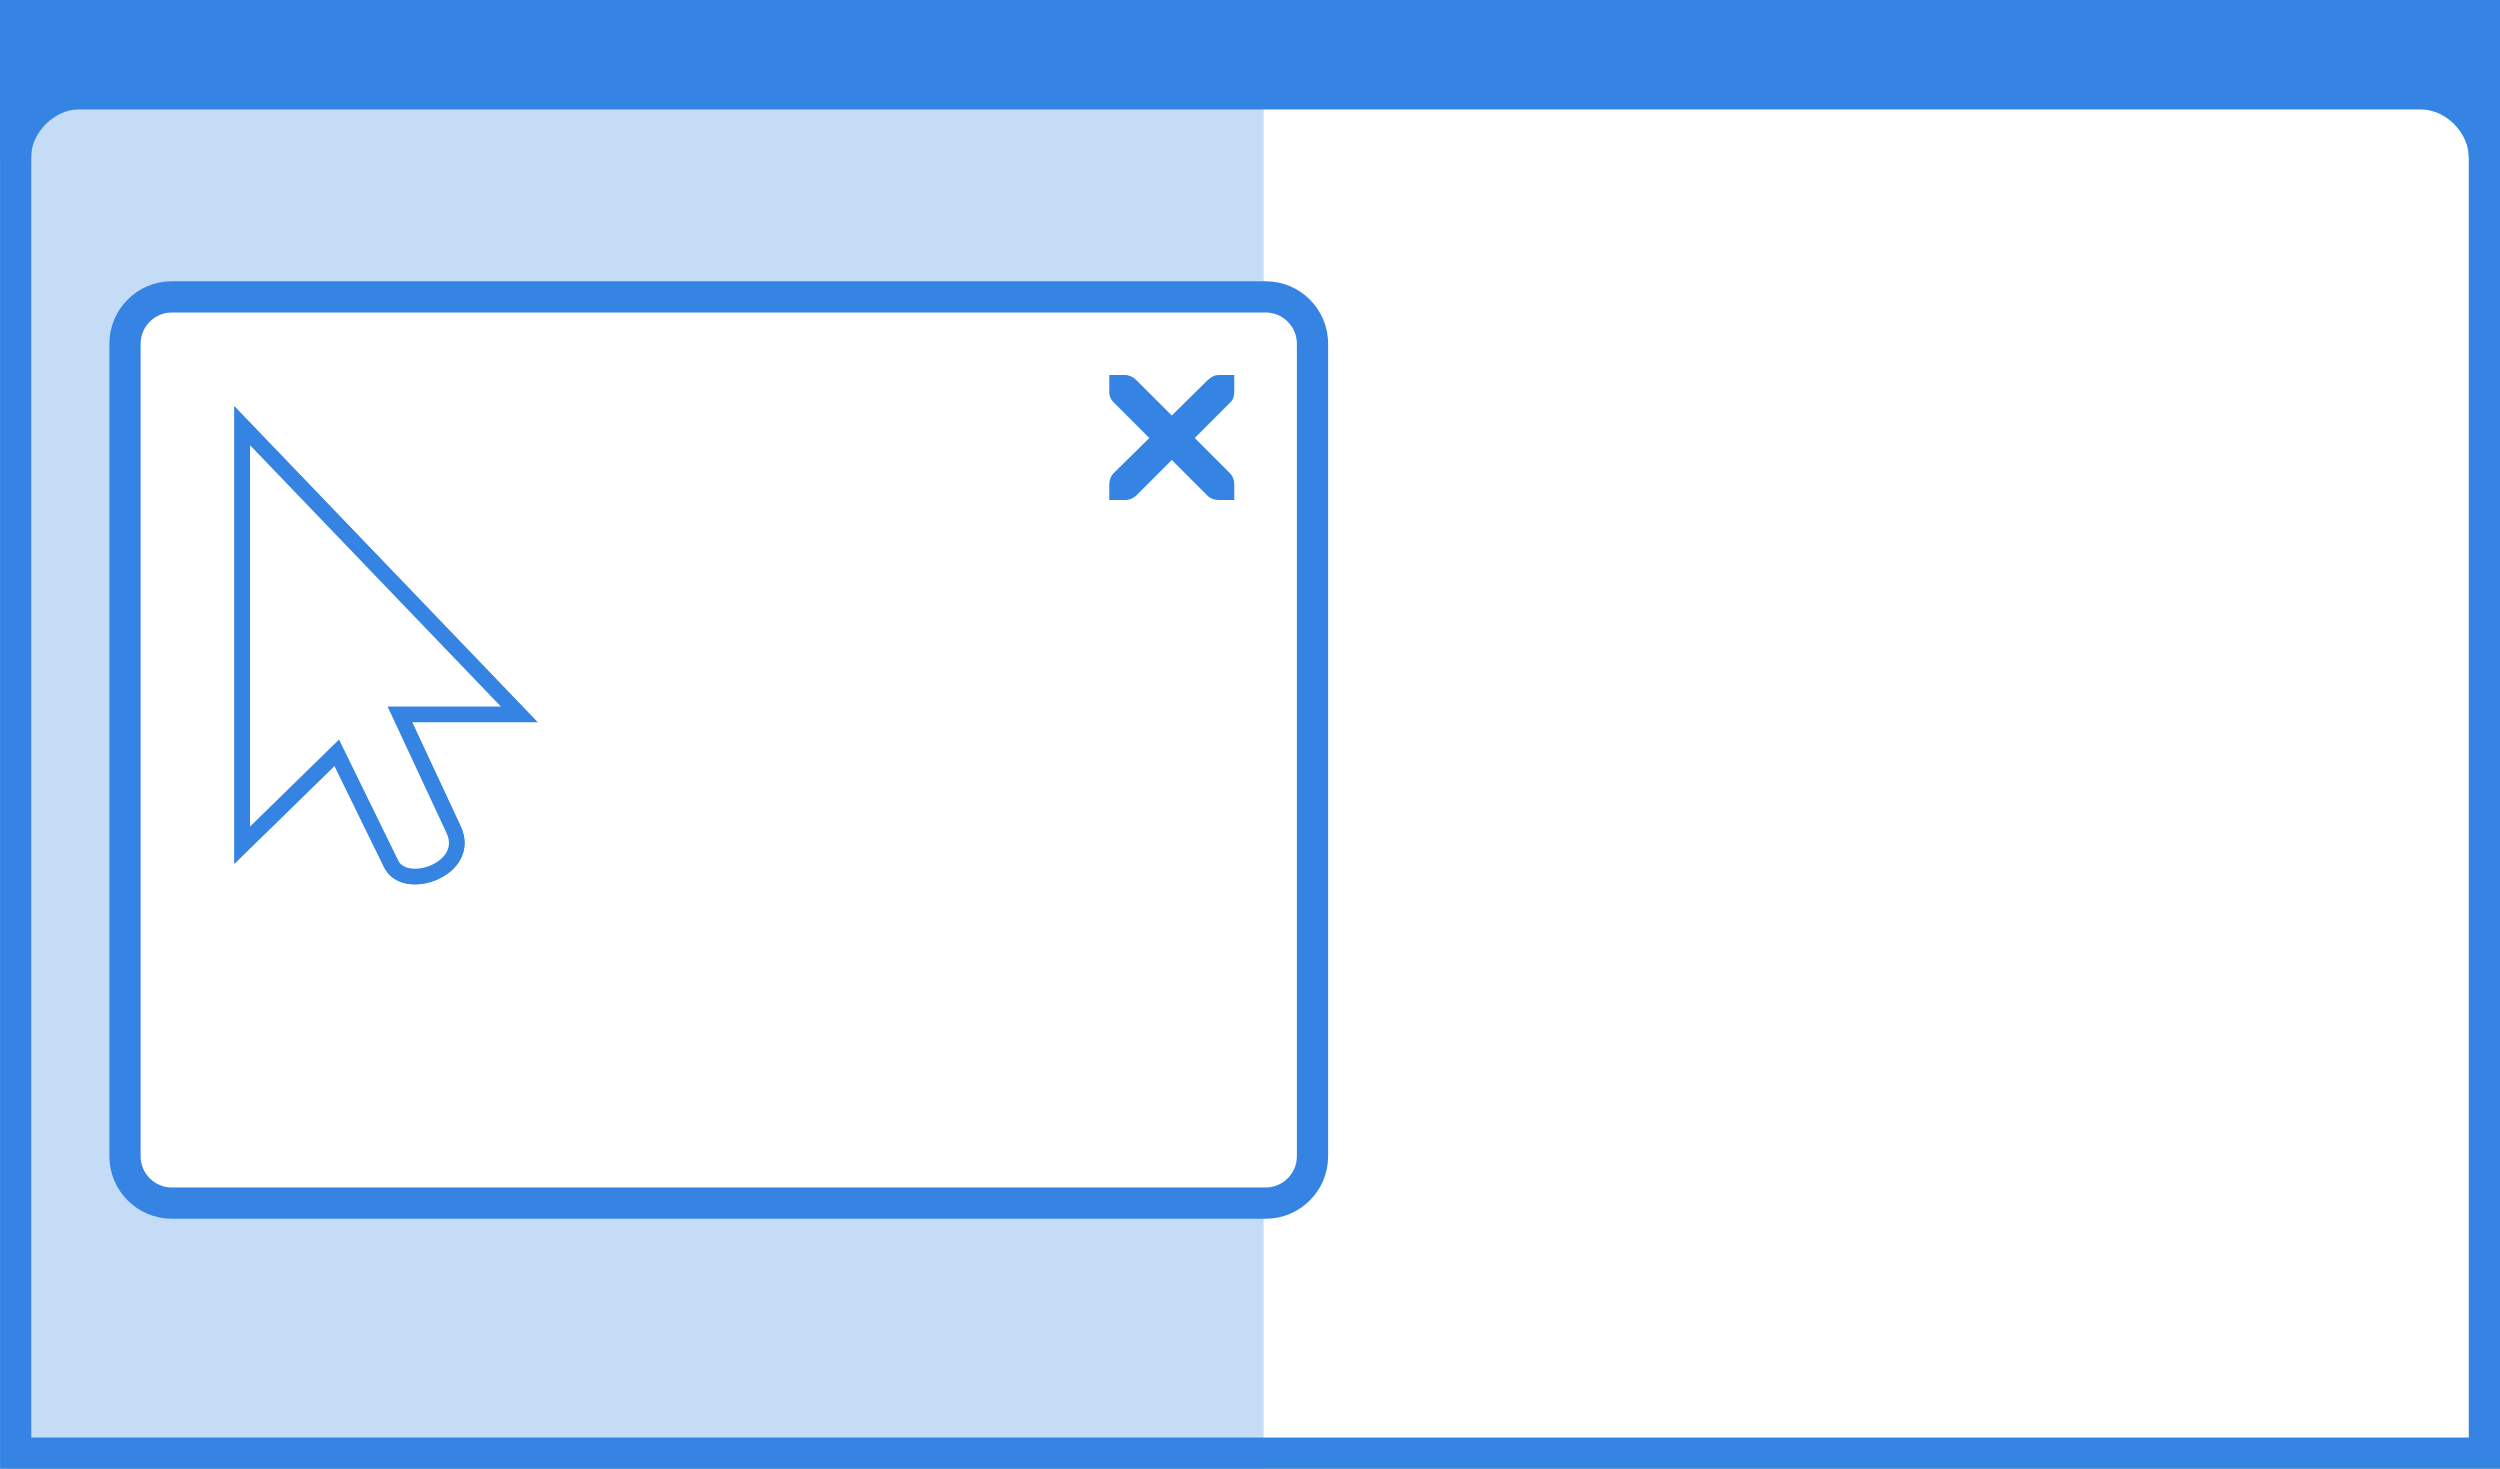
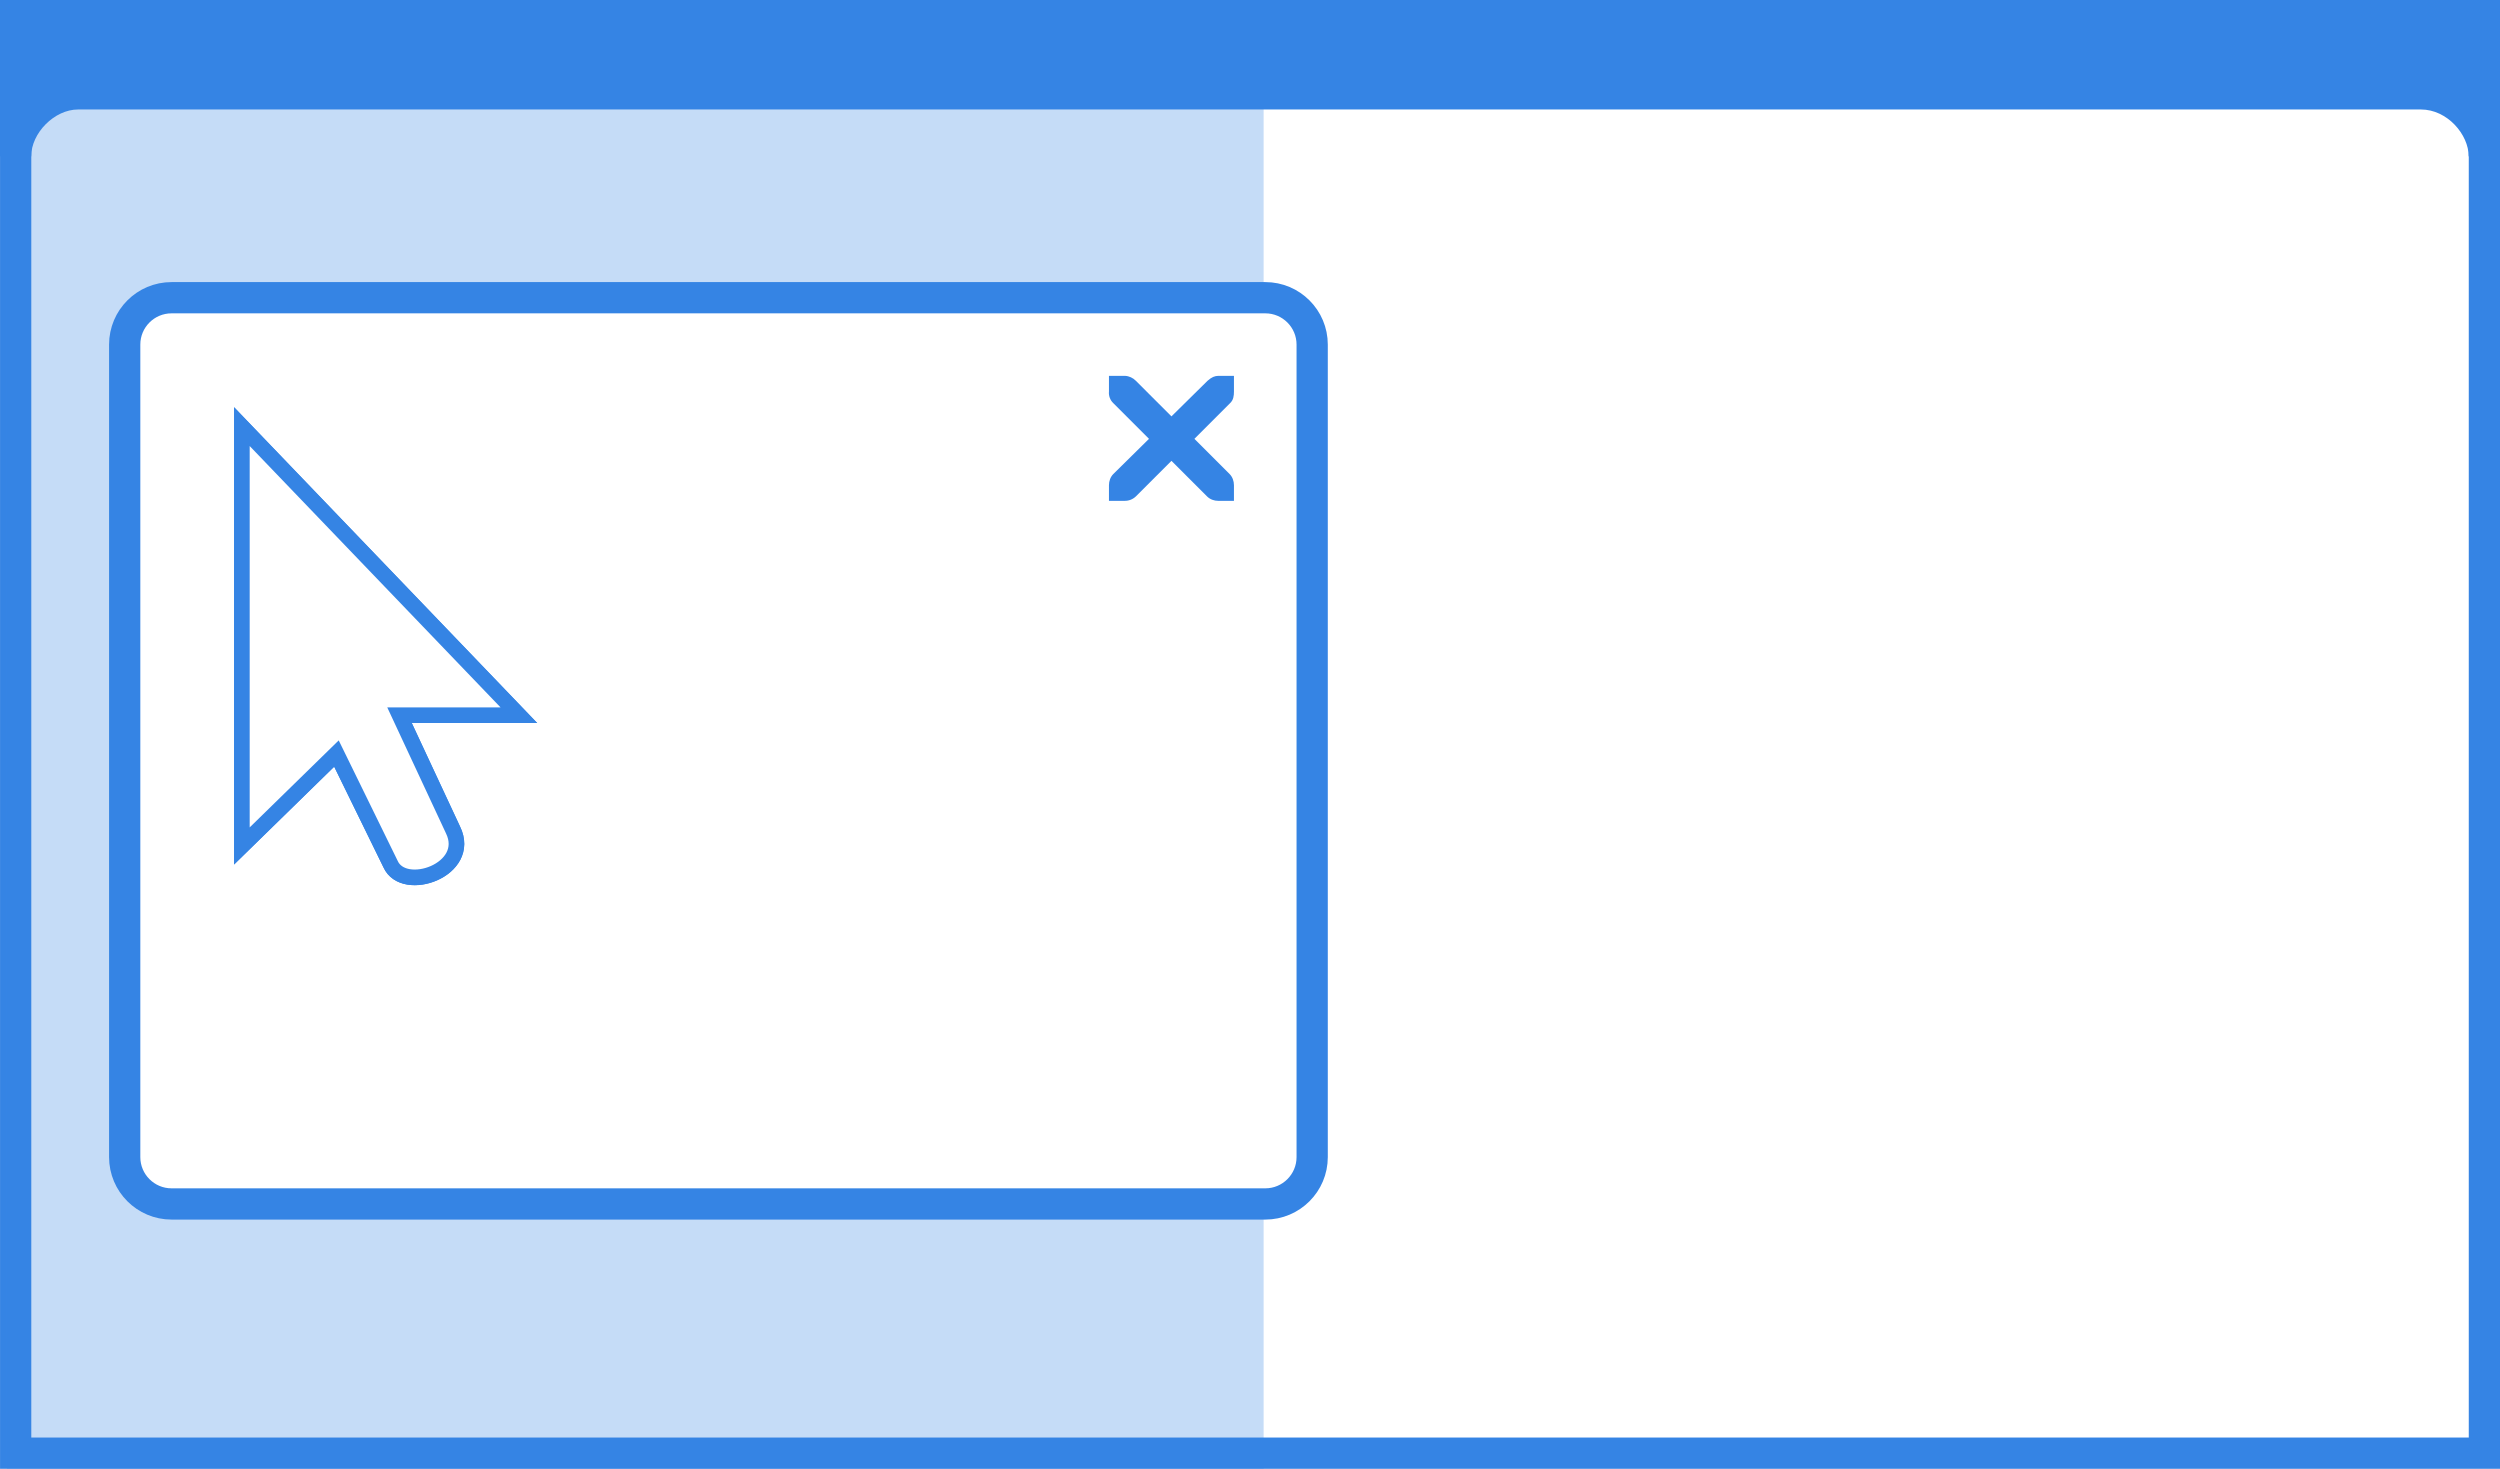
- <svg xmlns="http://www.w3.org/2000/svg" width="160" height="94" viewBox="0 0 42.333 24.871" version="1.1" id="svg1555">
-   <defs id="defs1552">
-     <clipPath id="clipPath9252" clipPathUnits="userSpaceOnUse">
-       <rect y="-4731.007" x="316" height="95" width="162" id="rect9254" style="opacity:1;vector-effect:none;fill:#3584e4;fill-opacity:1;stroke:none;stroke-width:1;stroke-linecap:butt;stroke-linejoin:miter;stroke-miterlimit:4;stroke-dasharray:none;stroke-dashoffset:0;stroke-opacity:1;marker:none;marker-start:none;marker-mid:none;marker-end:none;paint-order:normal" />
-     </clipPath>
-     <clipPath id="clipPath9252-2" clipPathUnits="userSpaceOnUse">
-       <rect y="-4731.007" x="316" height="95" width="162" id="rect9254-9" style="opacity:1;vector-effect:none;fill:#3584e4;fill-opacity:1;stroke:none;stroke-width:1;stroke-linecap:butt;stroke-linejoin:miter;stroke-miterlimit:4;stroke-dasharray:none;stroke-dashoffset:0;stroke-opacity:1;marker:none;marker-start:none;marker-mid:none;marker-end:none;paint-order:normal" />
-     </clipPath>
-   </defs>
-   <g id="layer1">
-     <rect style="display:inline;vector-effect:none;fill:#ffffff;fill-opacity:1;stroke:#3584e4;stroke-width:0.529;stroke-linecap:butt;stroke-linejoin:miter;stroke-miterlimit:4;stroke-dasharray:none;stroke-dashoffset:0;stroke-opacity:1;marker:none" id="rect1114" width="41.804" height="24.342" x="0.265" y="0.265" />
-     <rect y="1.37" x="0.514" height="23.199" width="20.486" id="rect9256" style="display:inline;opacity:0.287;vector-effect:none;fill:#3584e4;fill-opacity:1;stroke:#3584e4;stroke-width:0.794;stroke-linecap:butt;stroke-linejoin:miter;stroke-miterlimit:4;stroke-dasharray:none;stroke-dashoffset:0;stroke-opacity:1;marker:none;marker-start:none;marker-mid:none;marker-end:none;paint-order:normal" />
-     <g transform="matrix(0.2645833,0,0,0.2645833,-400.0517,1156.76)" id="g9263" style="display:inline">
-       <rect ry="3" rx="3" y="-4353.007" x="1520.006" height="58" width="76" id="rect1158" style="opacity:1;vector-effect:none;fill:#ffffff;fill-opacity:1;stroke:#3584e4;stroke-width:2;stroke-linecap:butt;stroke-linejoin:miter;stroke-miterlimit:4;stroke-dasharray:none;stroke-dashoffset:0;stroke-opacity:1;marker:none" />
-       <path id="path1160" overflow="visible" font-weight="400" style="color:#bebebe;font-weight:400;line-height:normal;font-family:'Andale Mono';-inkscape-font-specification:'Andale Mono';text-indent:0;text-align:start;text-decoration:none;text-decoration-line:none;text-transform:none;overflow:visible;fill:#3584e4;fill-opacity:1;marker:none" d="m 1583,-4348.006 h 1.031 c 0.255,0.011 0.51,0.129 0.688,0.313 l 2.281,2.279 2.312,-2.28 c 0.266,-0.231 0.447,-0.306 0.688,-0.313 h 1 v 1 c 0,0.286 -0.034,0.55 -0.25,0.75 l -2.281,2.282 2.25,2.25 c 0.188,0.188 0.281,0.454 0.281,0.719 v 1 h -1 c -0.265,0 -0.53,-0.093 -0.719,-0.281 l -2.281,-2.281 -2.281,2.28 a 1.015,1.015 0 0 1 -0.719,0.282 h -1 v -1 c 0,-0.265 0.093,-0.53 0.281,-0.719 l 2.281,-2.25 -2.28,-2.281 a 0.909,0.909 0 0 1 -0.282,-0.75 z" />
-       <g style="display:inline;fill:#ffffff;fill-opacity:1;stroke:#3584e4;stroke-opacity:1" id="g1276" transform="matrix(1.630607,0,0,1.63249,1484.124,-4348.541)">
-         <path id="path1272" d="M 26.605,2.318 V 18.758 l 3.712,-3.624 2.121,4.331 c 0.52,1.171 3.221,0.23 2.453,-1.337 l -2.099,-4.497 h 4.685 z" style="color:#000000;display:block;overflow:visible;visibility:visible;fill:#ffffff;fill-opacity:1;fill-rule:nonzero;stroke:#3584e4;stroke-width:0.613;stroke-linecap:butt;stroke-linejoin:miter;stroke-miterlimit:10;stroke-dasharray:none;stroke-dashoffset:0;stroke-opacity:1;marker:none;enable-background:accumulate" />
-         <path style="color:#000000;display:block;overflow:visible;visibility:visible;fill:#ffffff;fill-opacity:1;fill-rule:nonzero;stroke:#3584e4;stroke-width:0.613;stroke-linecap:butt;stroke-linejoin:miter;stroke-miterlimit:10;stroke-dasharray:none;stroke-dashoffset:0;stroke-opacity:1;marker:none;enable-background:accumulate" d="M 26.605,2.318 V 18.758 l 3.712,-3.624 2.121,4.331 c 0.52,1.171 3.221,0.23 2.453,-1.337 l -2.099,-4.497 h 4.685 z" id="path1274" />
-       </g>
+ <svg xmlns="http://www.w3.org/2000/svg" width="160" height="94" viewBox="0 0 42.333 24.871">
+   <path style="display:inline;vector-effect:none;fill:#fff;fill-opacity:1;stroke:#3584e4;stroke-width:.529;stroke-linecap:butt;stroke-linejoin:miter;stroke-miterlimit:4;stroke-dasharray:none;stroke-dashoffset:0;stroke-opacity:1;marker:none" d="M.265.265h41.804v24.342H.265z" />
+   <path style="display:inline;opacity:.287;vector-effect:none;fill:#3584e4;fill-opacity:1;stroke:#3584e4;stroke-width:.794;stroke-linecap:butt;stroke-linejoin:miter;stroke-miterlimit:4;stroke-dasharray:none;stroke-dashoffset:0;stroke-opacity:1;marker:none;marker-start:none;marker-mid:none;marker-end:none;paint-order:normal" d="M.514 1.37H21v23.199H.514z" />
+   <g transform="matrix(.26458 0 0 .26458 -400.052 1156.76)" style="display:inline">
+     <rect ry="3" rx="3" y="-4353.007" x="1520.006" height="58" width="76" style="opacity:1;vector-effect:none;fill:#fff;fill-opacity:1;stroke:#3584e4;stroke-width:2;stroke-linecap:butt;stroke-linejoin:miter;stroke-miterlimit:4;stroke-dasharray:none;stroke-dashoffset:0;stroke-opacity:1;marker:none" />
+     <path overflow="visible" font-weight="400" style="color:#bebebe;font-weight:400;line-height:normal;font-family:'Andale Mono';-inkscape-font-specification:'Andale Mono';text-indent:0;text-align:start;text-decoration:none;text-decoration-line:none;text-transform:none;overflow:visible;fill:#3584e4;fill-opacity:1;marker:none" d="M1583-4348.006h1.031c.255.011.51.13.688.313l2.281 2.28 2.312-2.28c.266-.232.447-.307.688-.314h1v1c0 .286-.034.55-.25.75l-2.281 2.282 2.25 2.25c.188.188.281.454.281.72v1h-1c-.265 0-.53-.094-.719-.282l-2.281-2.28-2.281 2.28a1.015 1.015 0 0 1-.719.281h-1v-1c0-.265.093-.53.281-.719l2.281-2.25-2.28-2.28a.909.909 0 0 1-.282-.75z" />
+     <g style="display:inline;fill:#fff;fill-opacity:1;stroke:#3584e4;stroke-opacity:1">
+       <path d="M26.605 2.318v16.44l3.712-3.624 2.122 4.331c.52 1.172 3.22.23 2.452-1.337l-2.099-4.496h4.685z" style="color:#000;display:block;overflow:visible;visibility:visible;fill:#fff;fill-opacity:1;fill-rule:nonzero;stroke:#3584e4;stroke-width:.613;stroke-linecap:butt;stroke-linejoin:miter;stroke-miterlimit:10;stroke-dasharray:none;stroke-dashoffset:0;stroke-opacity:1;marker:none;enable-background:accumulate" transform="matrix(1.6306 0 0 1.63249 1484.124 -4348.541)" />
+       <path style="color:#000;display:block;overflow:visible;visibility:visible;fill:#fff;fill-opacity:1;fill-rule:nonzero;stroke:#3584e4;stroke-width:.613;stroke-linecap:butt;stroke-linejoin:miter;stroke-miterlimit:10;stroke-dasharray:none;stroke-dashoffset:0;stroke-opacity:1;marker:none;enable-background:accumulate" d="M26.605 2.318v16.44l3.712-3.624 2.122 4.331c.52 1.172 3.22.23 2.452-1.337l-2.099-4.496h4.685z" transform="matrix(1.6306 0 0 1.63249 1484.124 -4348.541)" />
    </g>
-     <path id="rect1179-7" d="M 1.1938423e-4,2.750539e-4 V 0.265 2.648 H 0.528 c 0,-0.398 0.396,-0.794 0.793,-0.794 H 40.996 c 0.444,0 0.807,0.424 0.807,0.794 l 0.51,-0.003 0.021,-2.646 z" style="color:#000000;font-style:normal;font-variant:normal;font-weight:normal;font-stretch:normal;font-size:medium;line-height:normal;font-family:sans-serif;font-variant-ligatures:normal;font-variant-position:normal;font-variant-caps:normal;font-variant-numeric:normal;font-variant-alternates:normal;font-feature-settings:normal;text-indent:0;text-align:start;text-decoration:none;text-decoration-line:none;text-decoration-style:solid;text-decoration-color:#000000;letter-spacing:normal;word-spacing:normal;text-transform:none;writing-mode:lr-tb;direction:ltr;text-orientation:mixed;dominant-baseline:auto;baseline-shift:baseline;text-anchor:start;white-space:normal;shape-padding:0;clip-rule:nonzero;display:inline;overflow:visible;visibility:visible;isolation:auto;mix-blend-mode:normal;color-interpolation:sRGB;color-interpolation-filters:linearRGB;solid-color:#000000;solid-opacity:1;vector-effect:none;fill:#3584e4;fill-opacity:1;fill-rule:nonzero;stroke:none;stroke-width:0.529;stroke-linecap:butt;stroke-linejoin:miter;stroke-miterlimit:4;stroke-dasharray:none;stroke-dashoffset:0;stroke-opacity:1;marker:none;color-rendering:auto;image-rendering:auto;shape-rendering:auto;text-rendering:auto;enable-background:accumulate" />
  </g>
+   <path d="M0 0v2.648h.528c0-.397.395-.794.793-.794h39.675c.444 0 .807.424.807.794l.51-.002.02-2.646z" style="color:#000;font-style:normal;font-variant:normal;font-weight:400;font-stretch:normal;font-size:medium;line-height:normal;font-family:sans-serif;font-variant-ligatures:normal;font-variant-position:normal;font-variant-caps:normal;font-variant-numeric:normal;font-variant-alternates:normal;font-feature-settings:normal;text-indent:0;text-align:start;text-decoration:none;text-decoration-line:none;text-decoration-style:solid;text-decoration-color:#000;letter-spacing:normal;word-spacing:normal;text-transform:none;writing-mode:lr-tb;direction:ltr;text-orientation:mixed;dominant-baseline:auto;baseline-shift:baseline;text-anchor:start;white-space:normal;shape-padding:0;clip-rule:nonzero;display:inline;overflow:visible;visibility:visible;isolation:auto;mix-blend-mode:normal;color-interpolation:sRGB;color-interpolation-filters:linearRGB;solid-color:#000;solid-opacity:1;vector-effect:none;fill:#3584e4;fill-opacity:1;fill-rule:nonzero;stroke:none;stroke-width:.529;stroke-linecap:butt;stroke-linejoin:miter;stroke-miterlimit:4;stroke-dasharray:none;stroke-dashoffset:0;stroke-opacity:1;marker:none;color-rendering:auto;image-rendering:auto;shape-rendering:auto;text-rendering:auto;enable-background:accumulate" />
</svg>
